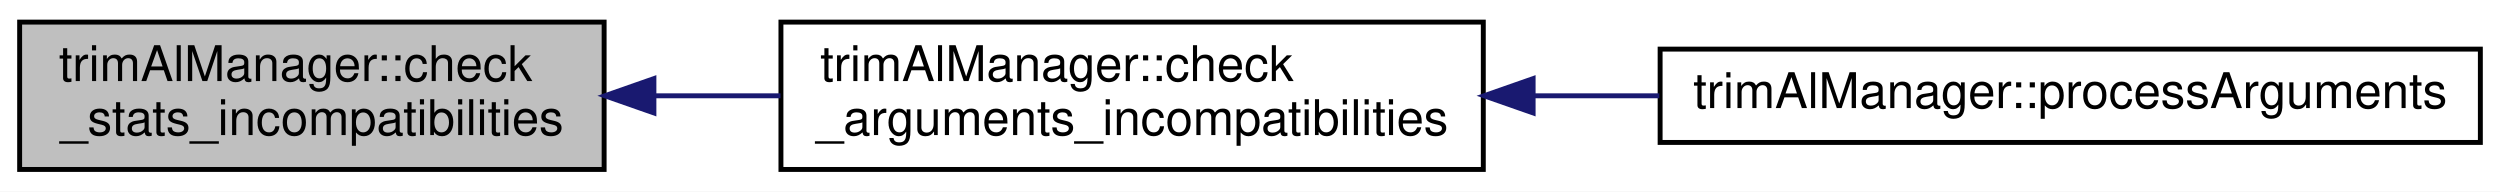
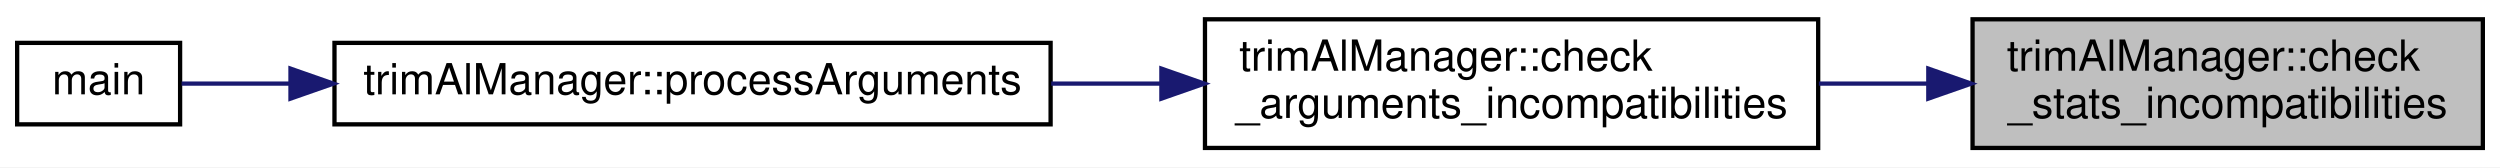
- <svg xmlns="http://www.w3.org/2000/svg" xmlns:xlink="http://www.w3.org/1999/xlink" width="509pt" height="39pt" viewBox="0.00 0.00 509.00 39.00">
+ <svg xmlns="http://www.w3.org/2000/svg" xmlns:xlink="http://www.w3.org/1999/xlink" width="583pt" height="39pt" viewBox="0.00 0.00 583.00 39.00">
  <g id="graph0" class="graph" transform="scale(1 1) rotate(0) translate(4 35)">
-     <polygon fill="white" stroke="none" points="-4,4 -4,-35 505,-35 505,4 -4,4" />
+     <polygon fill="#ffffff" stroke="transparent" points="-4,4 -4,-35 579,-35 579,4 -4,4" />
    <g id="node1" class="node">
-       <polygon fill="#bfbfbf" stroke="black" points="0,-0.5 0,-30.5 119,-30.5 119,-0.5 0,-0.5" />
-       <text text-anchor="start" x="8" y="-18.5" font-family="Helvetica,sans-Serif" font-size="10.00">trimAlManager::check</text>
-       <text text-anchor="middle" x="59.5" y="-7.5" font-family="Helvetica,sans-Serif" font-size="10.00">_stats_incompatibilities</text>
+       <g id="a_node1">
+         <a xlink:title="Method to check statistics incompatibilities.">
+           <polygon fill="#bfbfbf" stroke="#000000" points="456,-.5 456,-30.5 575,-30.5 575,-.5 456,-.5" />
+           <text text-anchor="start" x="464" y="-18.5" font-family="Helvetica,sans-Serif" font-size="10.00" fill="#000000">trimAlManager::check</text>
+           <text text-anchor="middle" x="515.5" y="-7.5" font-family="Helvetica,sans-Serif" font-size="10.00" fill="#000000">_stats_incompatibilities</text>
+         </a>
+       </g>
    </g>
    <g id="node2" class="node">
      <g id="a_node2">
        <a xlink:href="classtrim_al_manager.html#a16d2da3f90cfe965bea5f1da1360e17a" target="_top" xlink:title="Method to check argument incompatibilities. Take in mind that an incompatibility is between two argum...">
-           <polygon fill="white" stroke="black" points="155,-0.5 155,-30.5 298,-30.5 298,-0.5 155,-0.5" />
-           <text text-anchor="start" x="163" y="-18.5" font-family="Helvetica,sans-Serif" font-size="10.00">trimAlManager::check</text>
-           <text text-anchor="middle" x="226.5" y="-7.5" font-family="Helvetica,sans-Serif" font-size="10.00">_arguments_incompatibilities</text>
+           <polygon fill="#ffffff" stroke="#000000" points="277,-.5 277,-30.5 420,-30.5 420,-.5 277,-.5" />
+           <text text-anchor="start" x="285" y="-18.5" font-family="Helvetica,sans-Serif" font-size="10.00" fill="#000000">trimAlManager::check</text>
+           <text text-anchor="middle" x="348.5" y="-7.5" font-family="Helvetica,sans-Serif" font-size="10.00" fill="#000000">_arguments_incompatibilities</text>
        </a>
      </g>
    </g>
    <g id="edge1" class="edge">
-       <path fill="none" stroke="midnightblue" d="M129.325,-15.5C137.778,-15.5 146.428,-15.5 154.906,-15.5" />
-       <polygon fill="midnightblue" stroke="midnightblue" points="129.137,-12 119.137,-15.5 129.137,-19 129.137,-12" />
+       <path fill="none" stroke="#191970" d="M445.558,-15.5C437.163,-15.5 428.58,-15.5 420.161,-15.5" />
+       <polygon fill="#191970" stroke="#191970" points="445.681,-19 455.681,-15.5 445.681,-12 445.681,-19" />
    </g>
    <g id="node3" class="node">
      <g id="a_node3">
        <a xlink:href="classtrim_al_manager.html#a748b08a1ec5cd214de804ed0d4234a6e" target="_top" xlink:title="Method to process the information obtained by trimAlManager::parseArguments It checks for argument in...">
-           <polygon fill="white" stroke="black" points="334,-6 334,-25 501,-25 501,-6 334,-6" />
-           <text text-anchor="middle" x="417.5" y="-13" font-family="Helvetica,sans-Serif" font-size="10.00">trimAlManager::processArguments</text>
+           <polygon fill="#ffffff" stroke="#000000" points="74,-6 74,-25 241,-25 241,-6 74,-6" />
+           <text text-anchor="middle" x="157.5" y="-13" font-family="Helvetica,sans-Serif" font-size="10.00" fill="#000000">trimAlManager::processArguments</text>
        </a>
      </g>
    </g>
    <g id="edge2" class="edge">
-       <path fill="none" stroke="midnightblue" d="M308.349,-15.5C316.789,-15.5 325.378,-15.5 333.839,-15.5" />
-       <polygon fill="midnightblue" stroke="midnightblue" points="308.145,-12 298.145,-15.5 308.145,-19 308.145,-12" />
+       <path fill="none" stroke="#191970" d="M266.629,-15.5C258.189,-15.5 249.603,-15.5 241.143,-15.5" />
+       <polygon fill="#191970" stroke="#191970" points="266.835,-19 276.835,-15.5 266.835,-12 266.835,-19" />
+     </g>
+     <g id="node4" class="node">
+       <g id="a_node4">
+         <a xlink:href="trim_al_main_8cpp.html#a0ddf1224851353fc92bfbff6f499fa97" target="_top" xlink:title=" ">
+           <polygon fill="#ffffff" stroke="#000000" points="0,-6 0,-25 38,-25 38,-6 0,-6" />
+           <text text-anchor="middle" x="19" y="-13" font-family="Helvetica,sans-Serif" font-size="10.00" fill="#000000">main</text>
+         </a>
+       </g>
+     </g>
+     <g id="edge3" class="edge">
+       <path fill="none" stroke="#191970" d="M63.699,-15.5C54.273,-15.5 45.545,-15.5 38.349,-15.5" />
+       <polygon fill="#191970" stroke="#191970" points="63.739,-19 73.739,-15.5 63.739,-12 63.739,-19" />
    </g>
  </g>
</svg>
